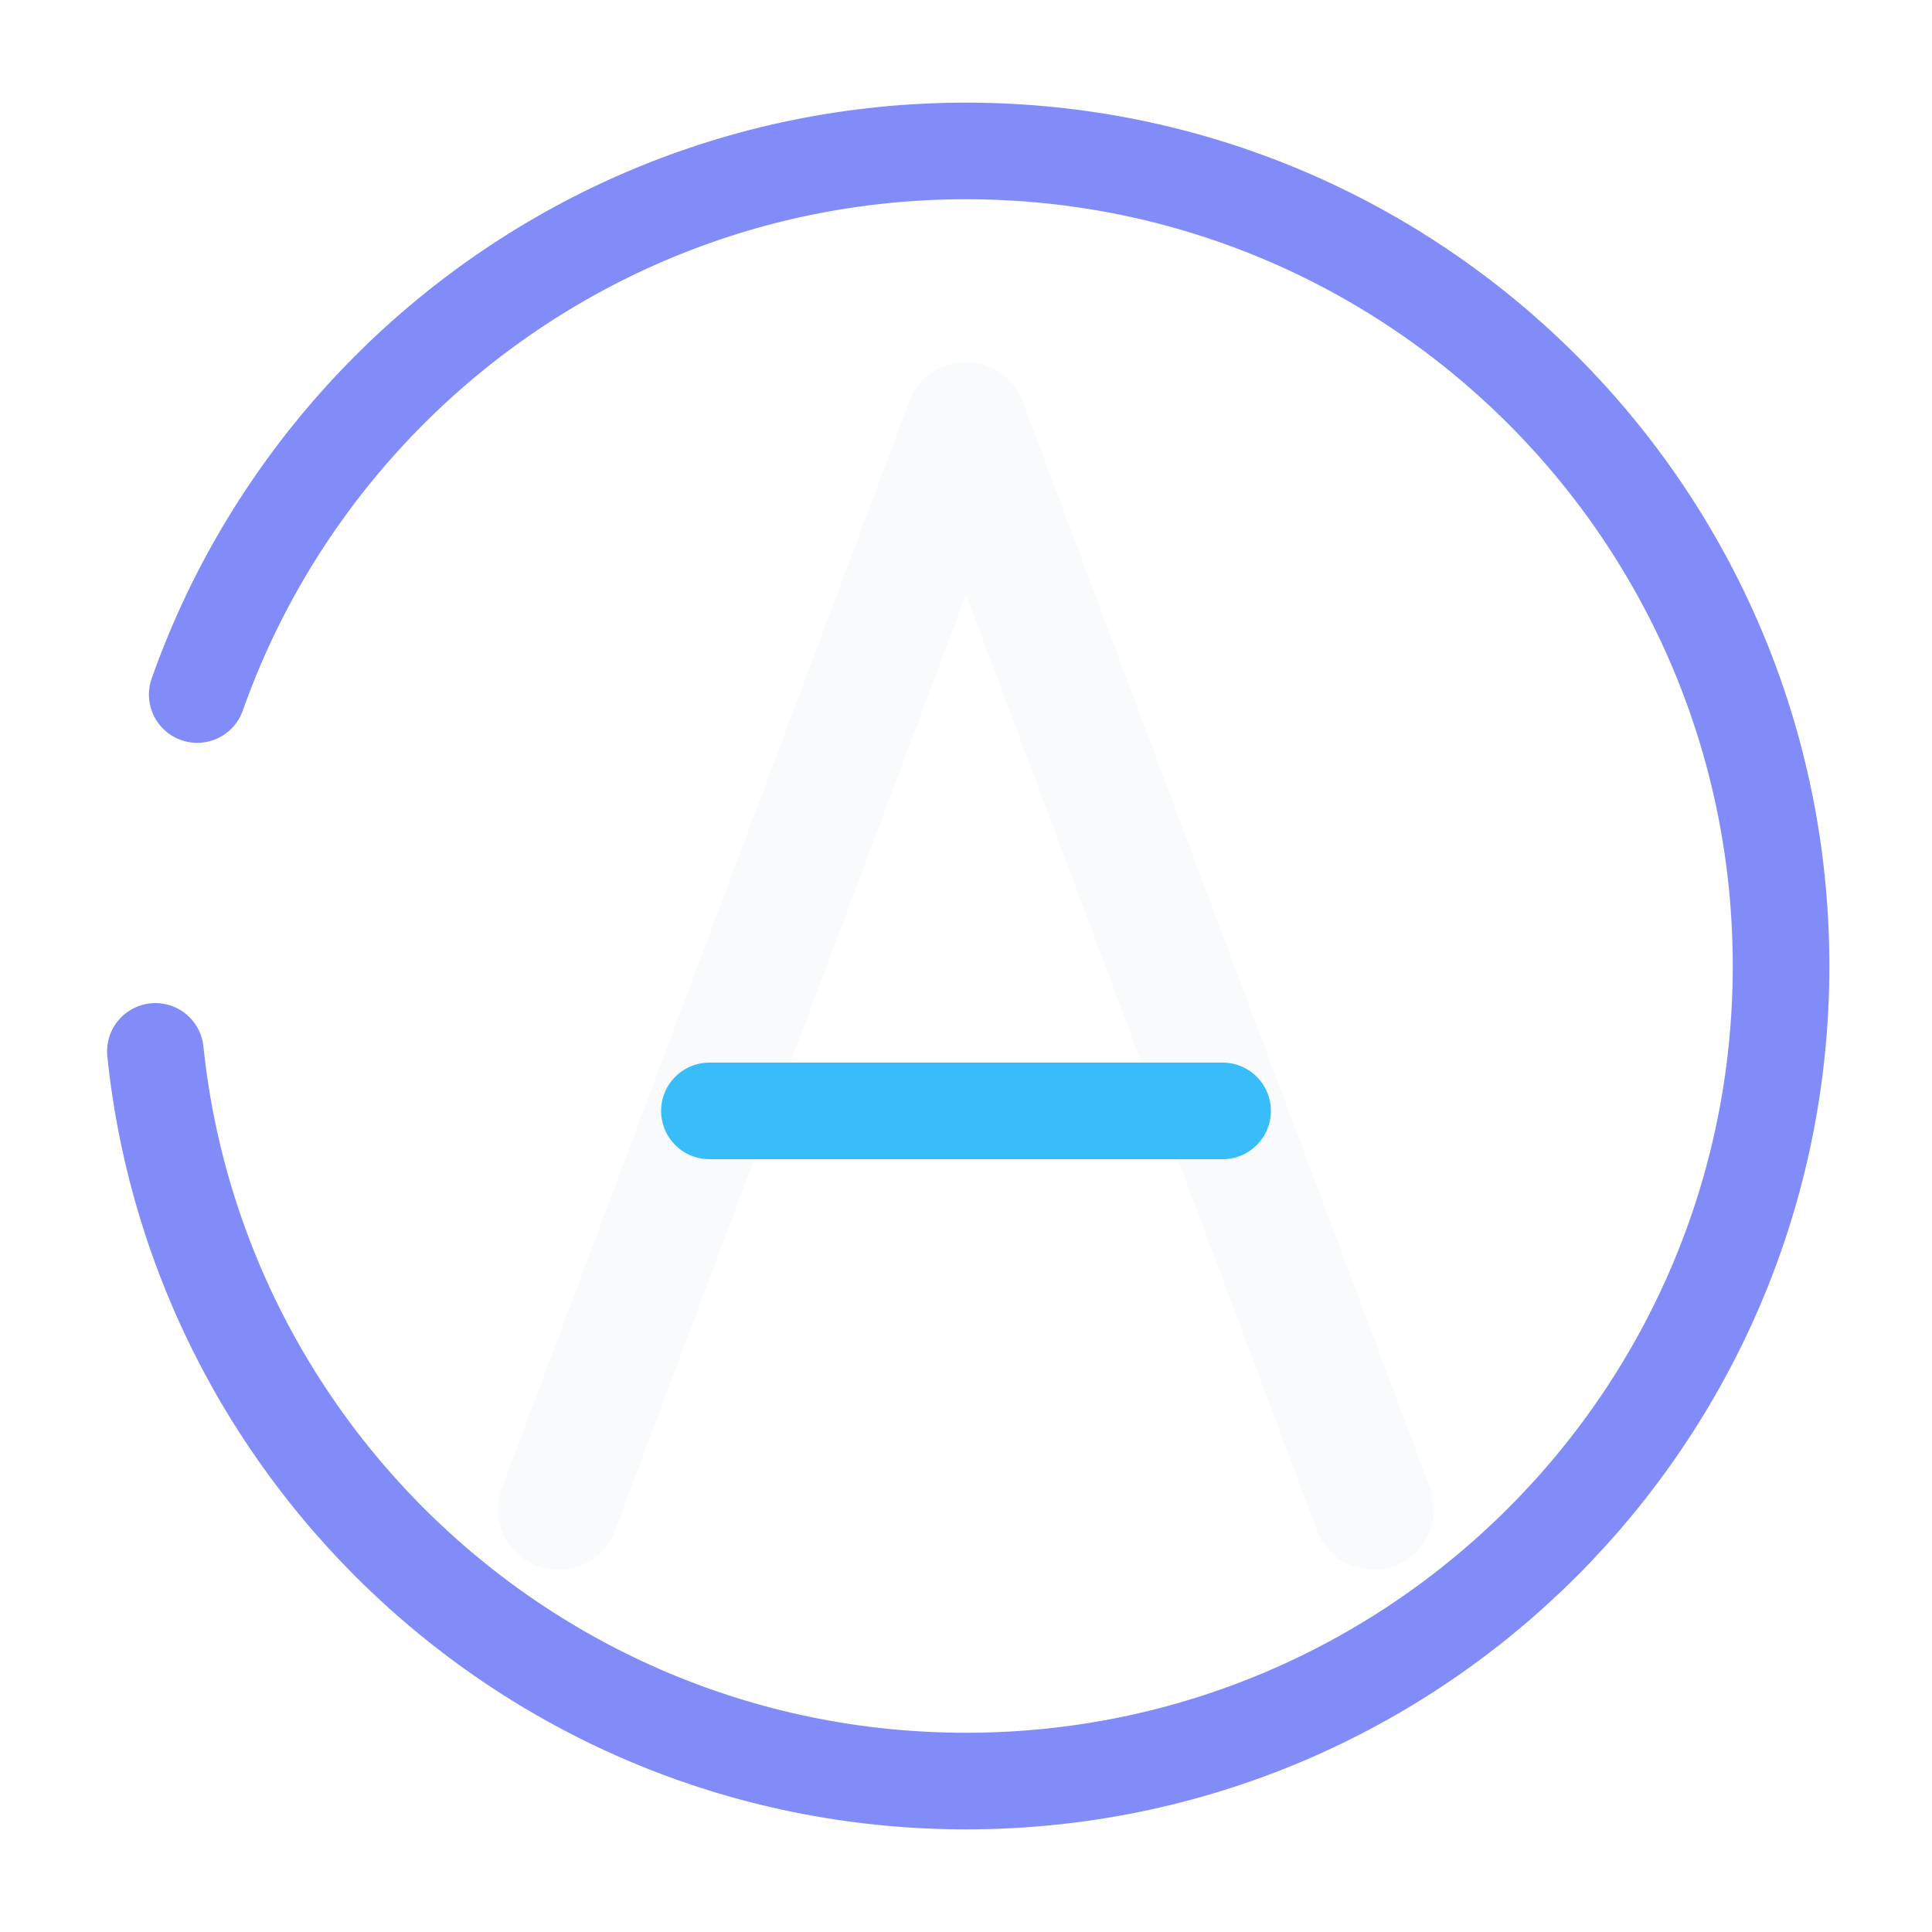
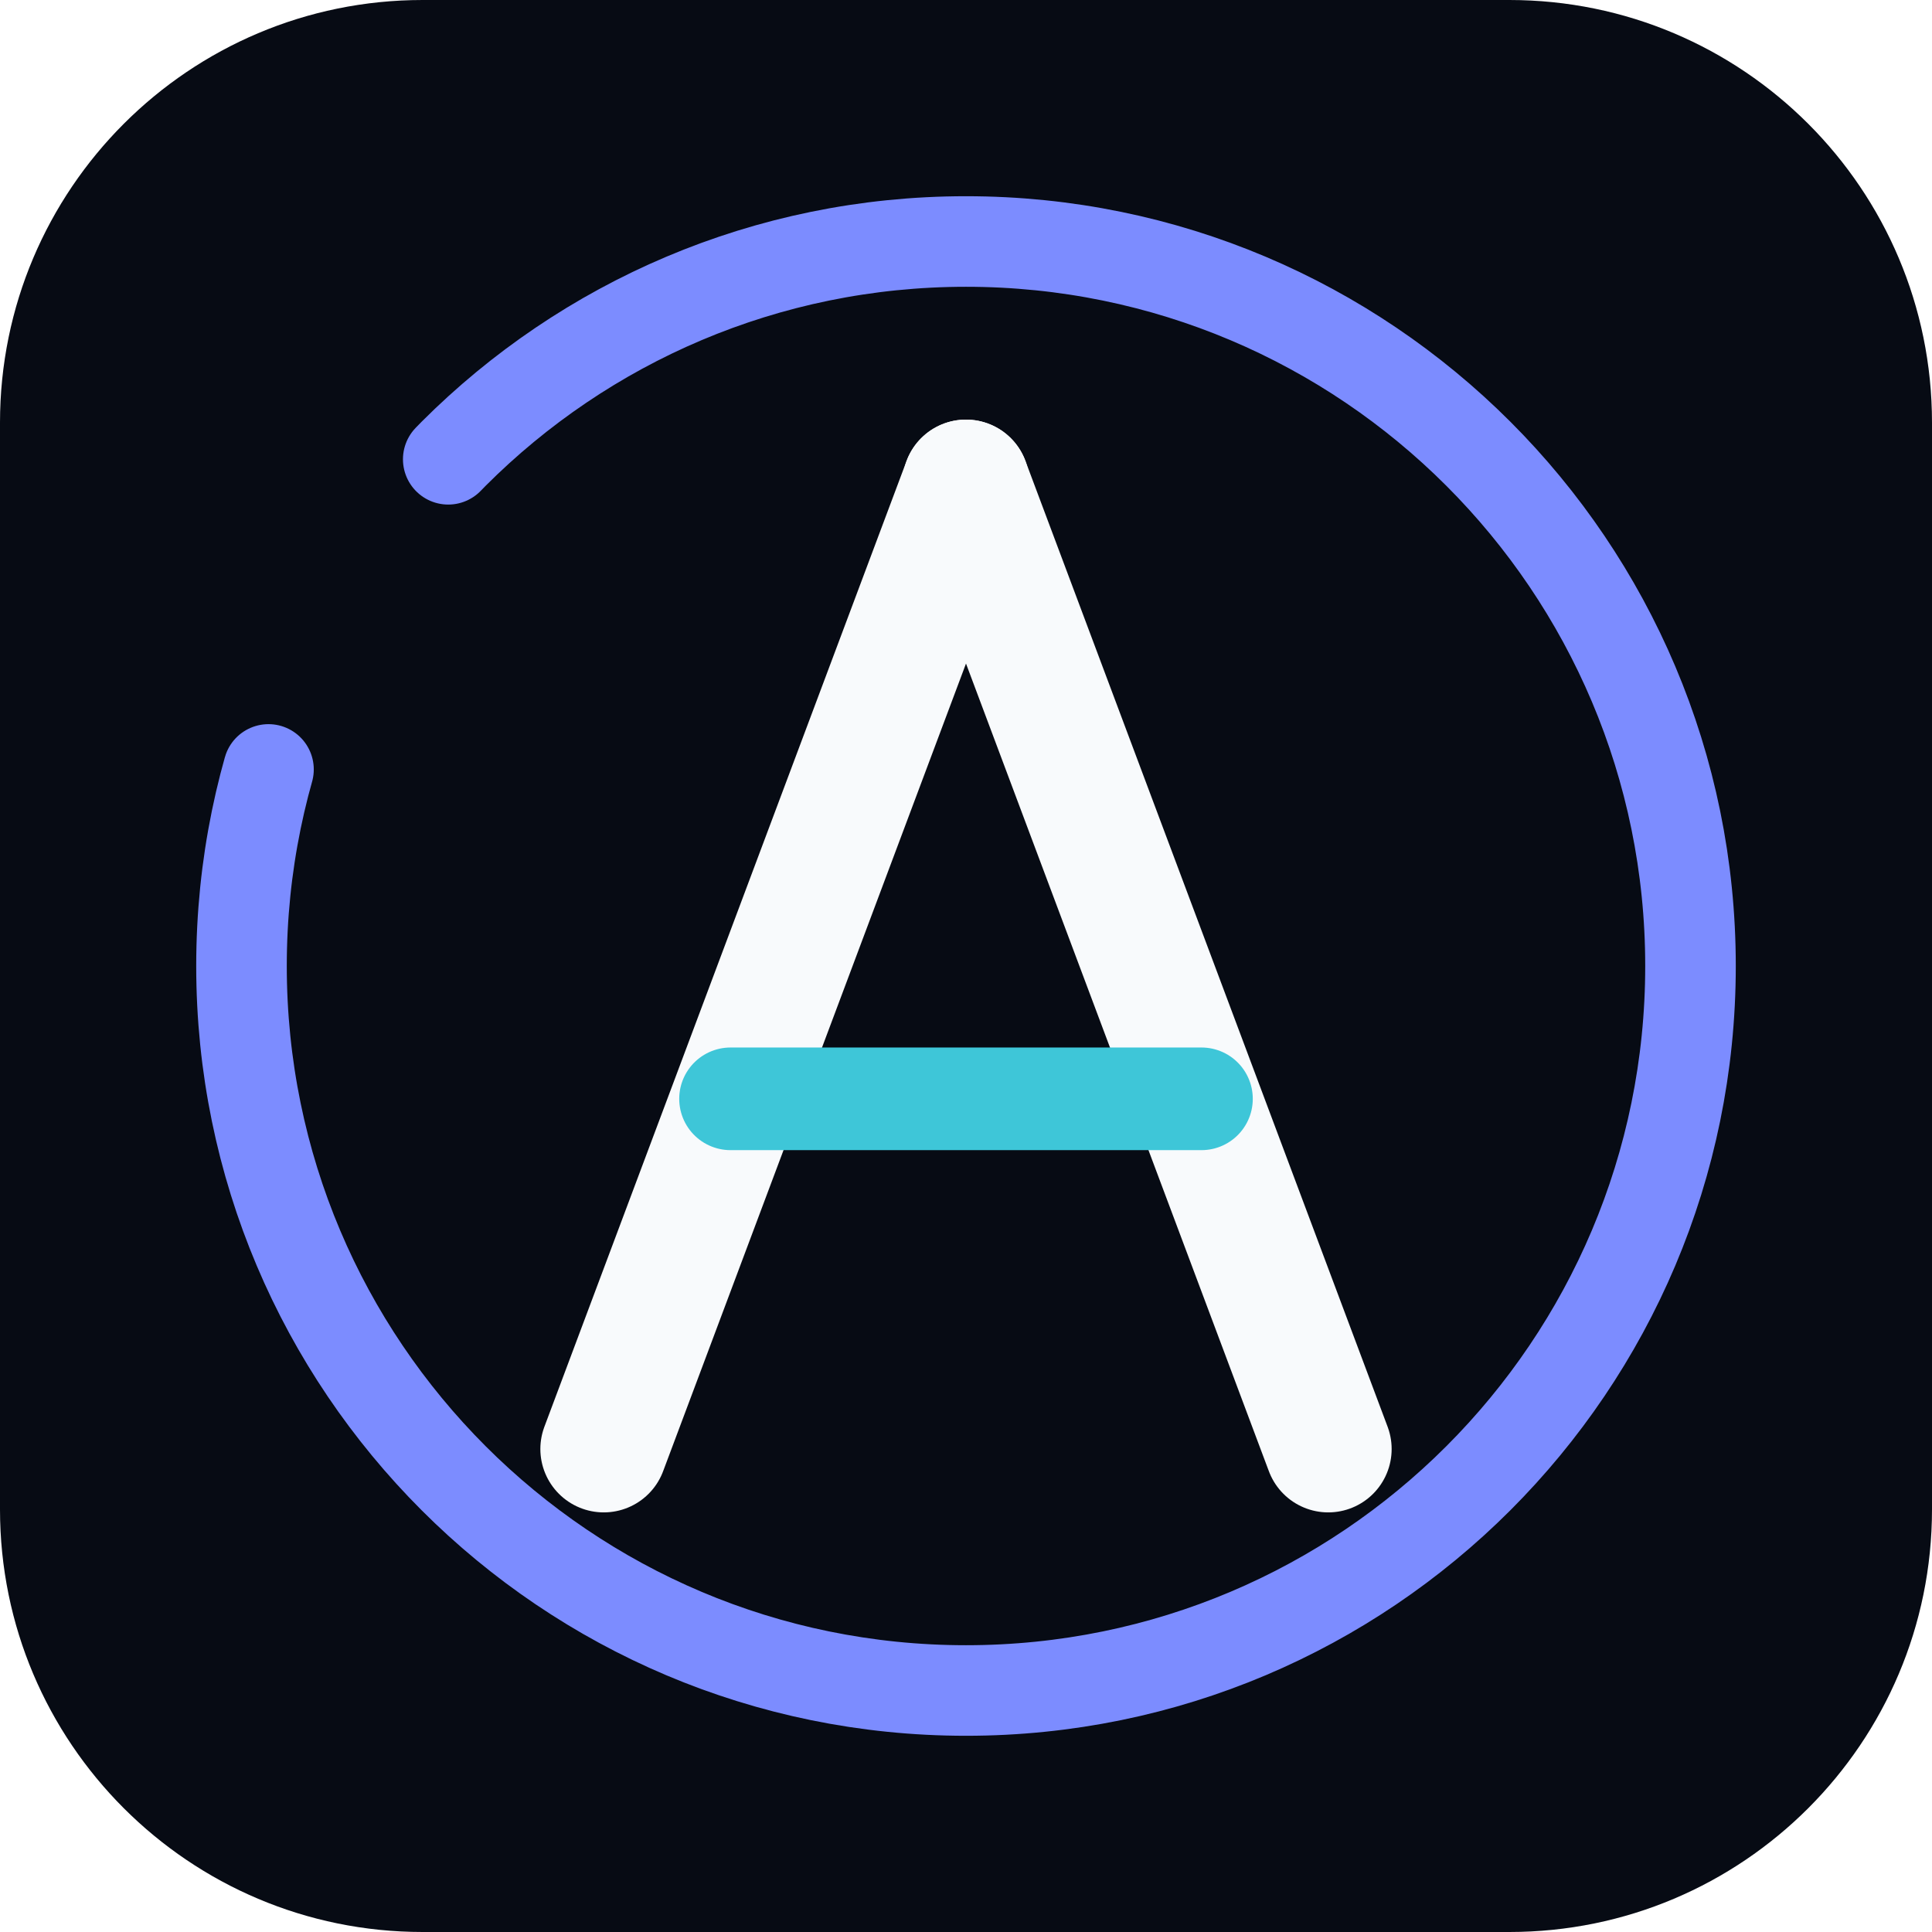
<svg xmlns="http://www.w3.org/2000/svg" viewBox="0 0 64 64" fill="none">
-   <circle cx="32" cy="32" r="27" stroke="#818CF8" stroke-width="3.2" stroke-linecap="round" pathLength="100" stroke-dasharray="88 12" stroke-dashoffset="6" />
-   <path d="M32 14 L18.5 50" stroke="#F8FAFC" stroke-width="4" stroke-linecap="round" />
-   <path d="M32 14 L45.5 50" stroke="#F8FAFC" stroke-width="4" stroke-linecap="round" />
-   <path d="M23.5 36.8 H40.5" stroke="#38BDF8" stroke-width="3.2" stroke-linecap="round" />
+   <rect width="64" height="64" rx="14" fill="#070B14" />
+   <circle cx="32" cy="32" r="24" stroke="#7C8CFF" stroke-width="3" stroke-linecap="round" pathLength="100" stroke-dasharray="88 12" stroke-dashoffset="6" />
+   <path d="M32 16 L20 48" stroke="#F8FAFC" stroke-width="4.2" stroke-linecap="round" />
+   <path d="M32 16 L44 48" stroke="#F8FAFC" stroke-width="4.2" stroke-linecap="round" />
+   <path d="M24.2 36.4 H39.8" stroke="#3EC6D8" stroke-width="3.4" stroke-linecap="round" />
</svg>
